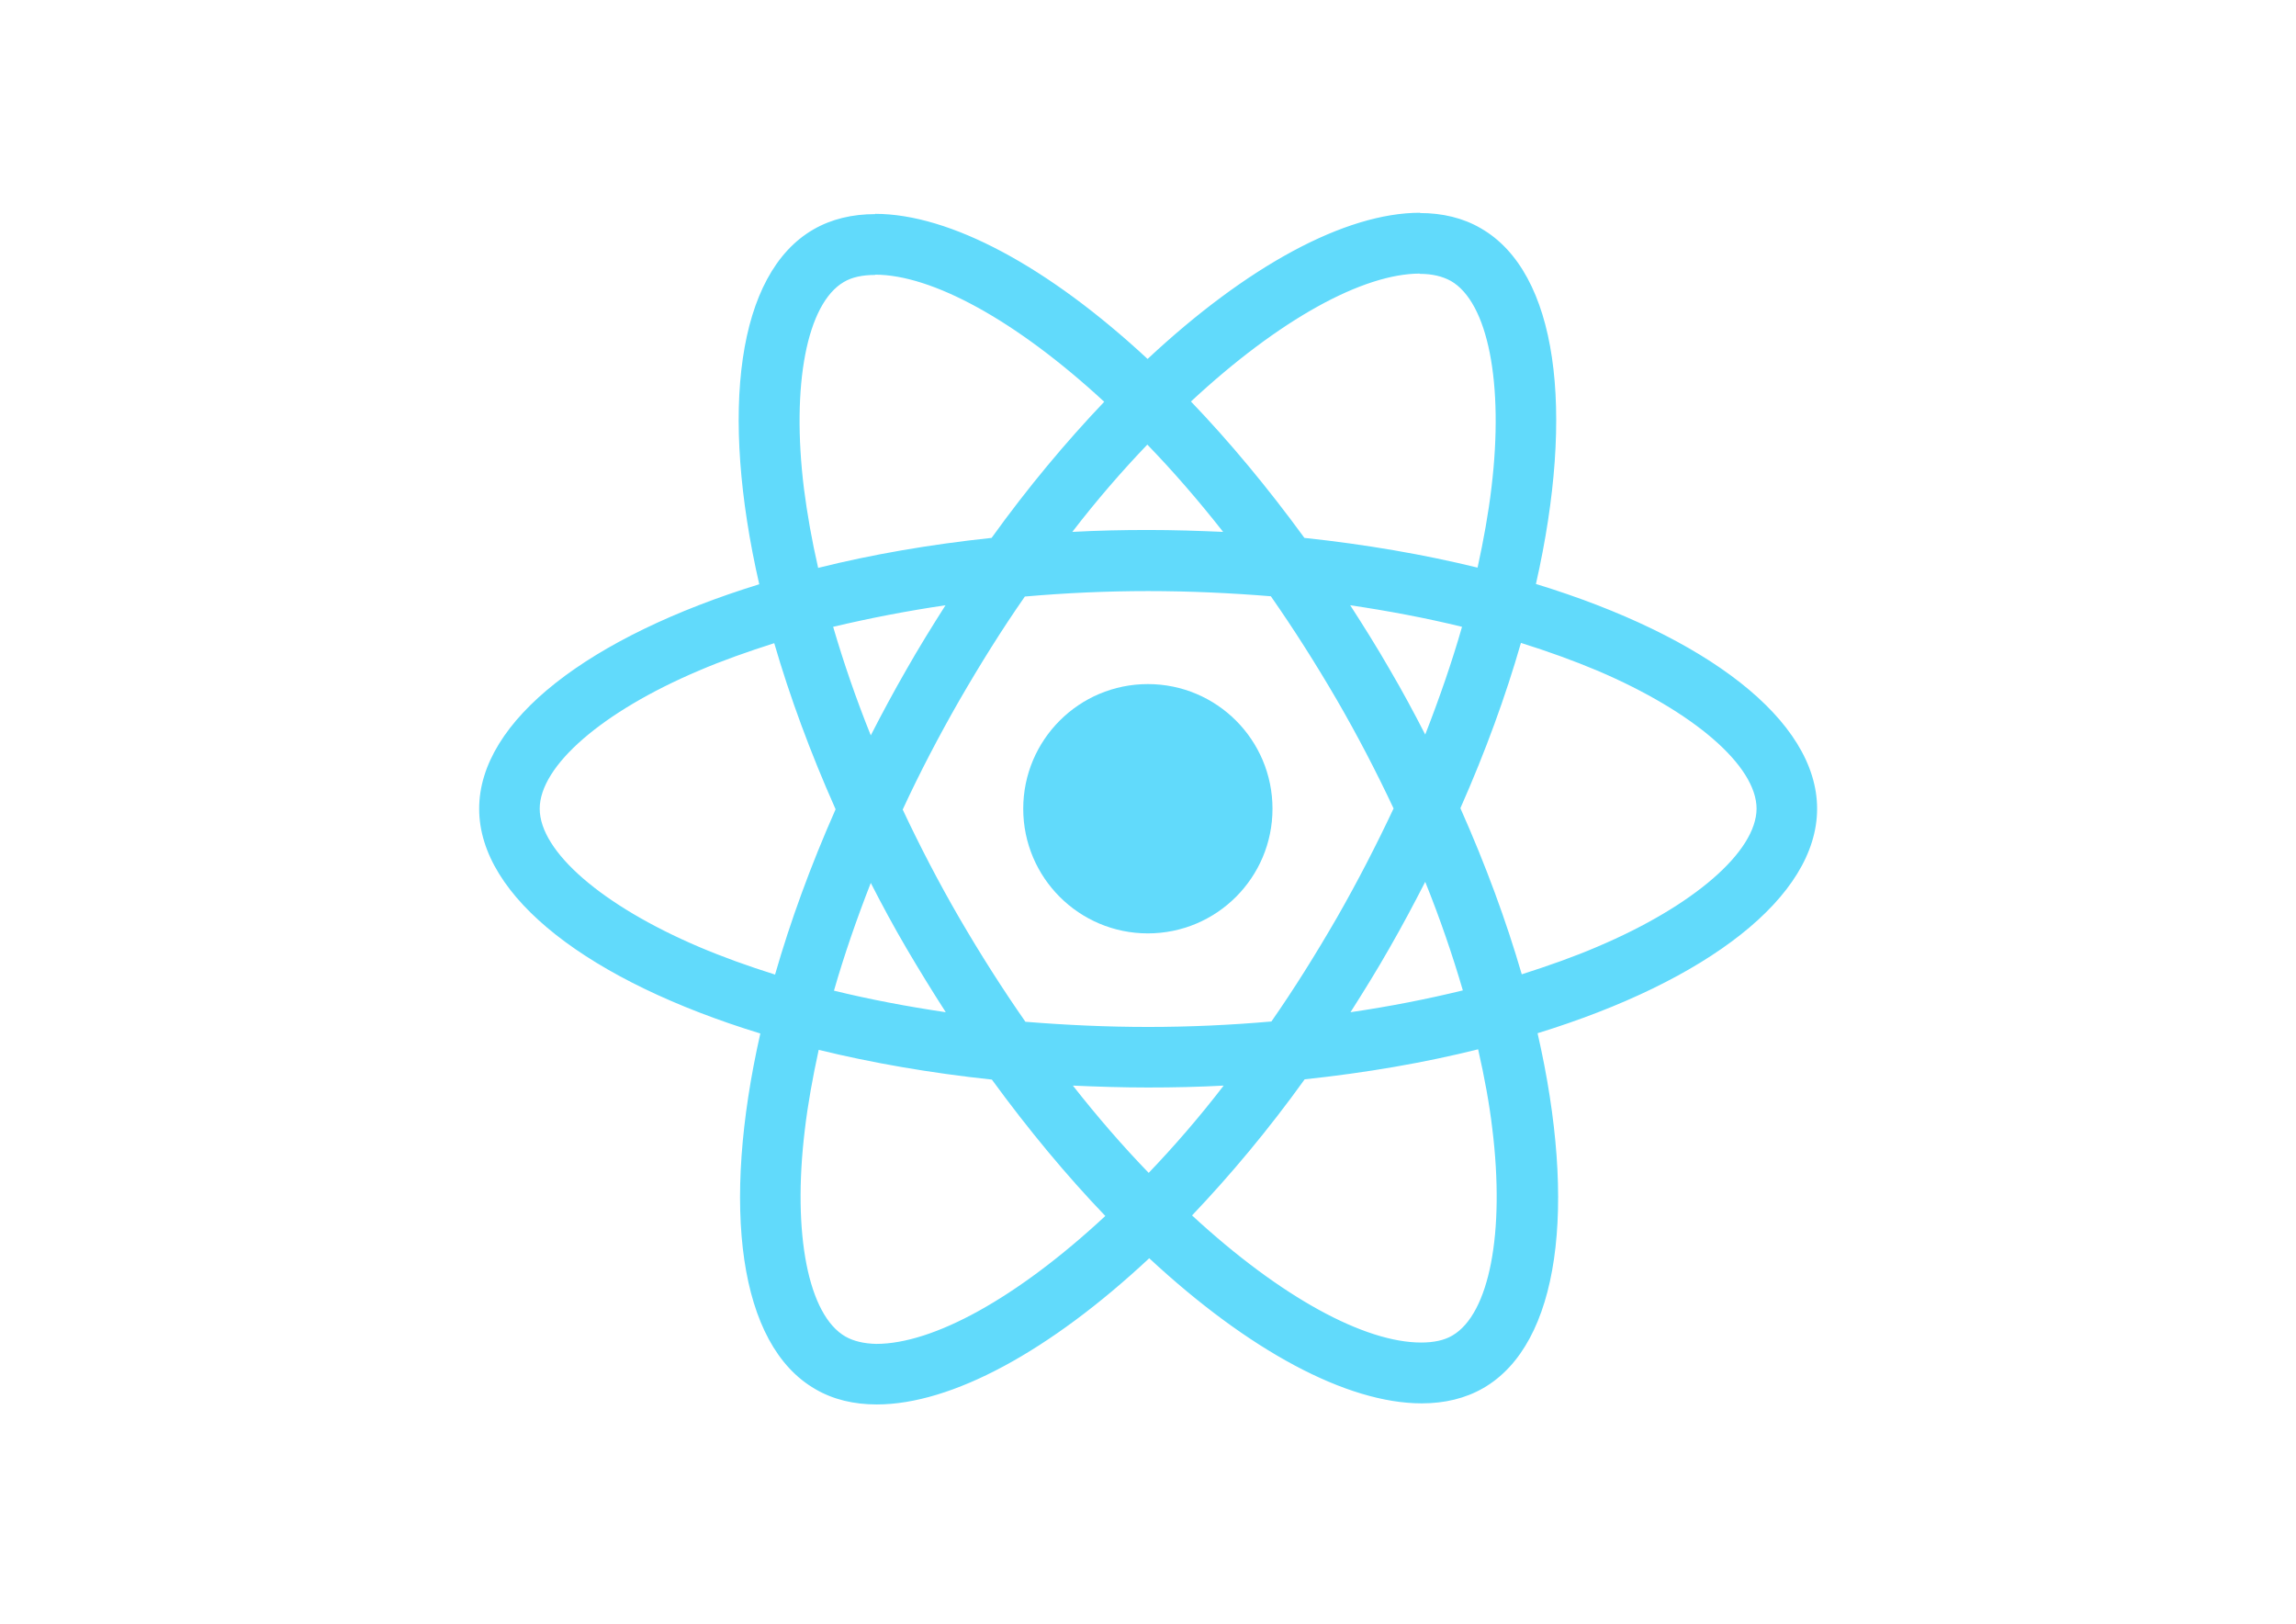
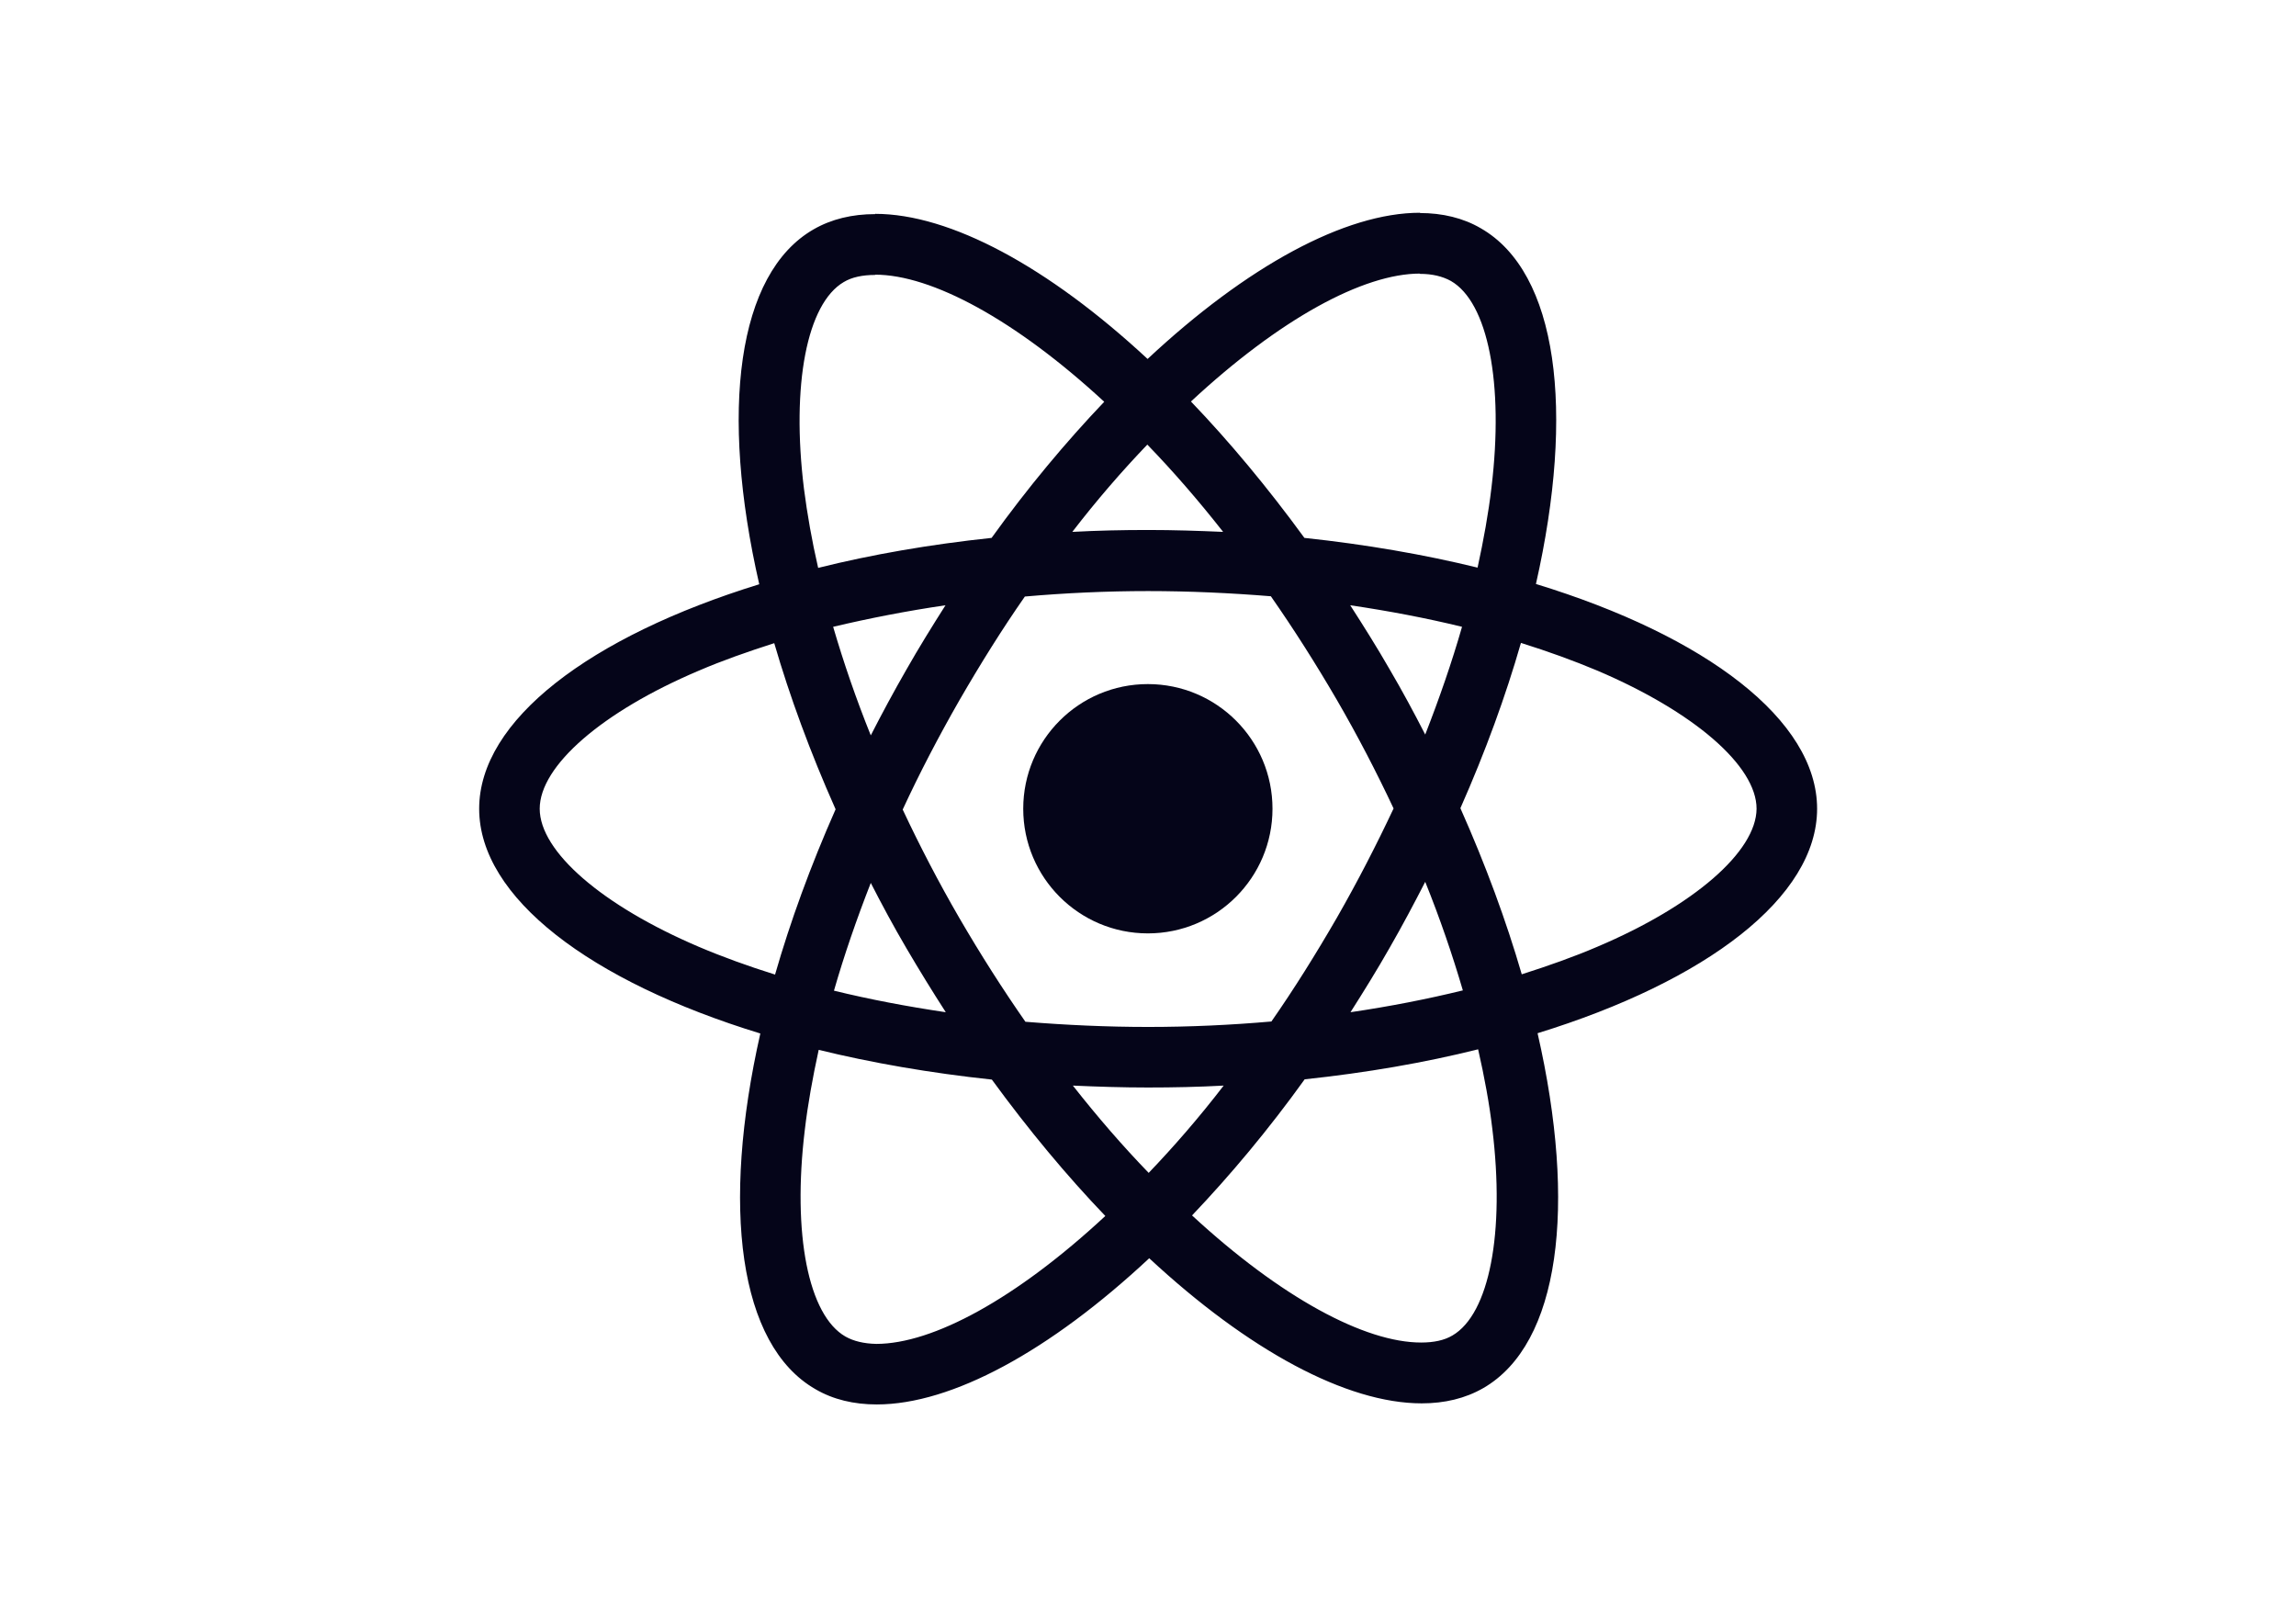
<svg xmlns="http://www.w3.org/2000/svg" viewBox="0 0 841.9 595.3">
-   <g fill="#61DAFB">
+   <g fill="#050519">
    <path d="M666.3 296.5c0-32.5-40.7-63.3-103.1-82.4 14.4-63.6 8-114.2-20.2-130.4-6.5-3.8-14.1-5.6-22.4-5.6v22.3c4.6 0 8.3.9 11.4 2.6 13.6 7.8 19.5 37.5 14.9 75.7-1.1 9.4-2.9 19.3-5.1 29.4-19.6-4.8-41-8.5-63.5-10.9-13.5-18.5-27.5-35.3-41.6-50 32.6-30.3 63.2-46.9 84-46.9V78c-27.5 0-63.5 19.6-99.9 53.6-36.4-33.8-72.4-53.2-99.9-53.2v22.3c20.7 0 51.4 16.5 84 46.6-14 14.7-28 31.4-41.3 49.9-22.6 2.4-44 6.1-63.6 11-2.3-10-4-19.7-5.2-29-4.7-38.2 1.1-67.9 14.6-75.8 3-1.8 6.9-2.6 11.5-2.6V78.5c-8.4 0-16 1.8-22.6 5.6-28.1 16.2-34.4 66.7-19.9 130.1-62.2 19.2-102.7 49.9-102.7 82.3 0 32.5 40.7 63.3 103.1 82.4-14.4 63.6-8 114.2 20.2 130.4 6.5 3.8 14.1 5.6 22.5 5.6 27.5 0 63.5-19.6 99.9-53.6 36.4 33.8 72.4 53.2 99.9 53.2 8.4 0 16-1.8 22.6-5.6 28.1-16.2 34.4-66.7 19.9-130.1 62-19.1 102.5-49.9 102.5-82.3zm-130.2-66.7c-3.7 12.9-8.3 26.2-13.5 39.5-4.1-8-8.4-16-13.1-24-4.6-8-9.5-15.8-14.4-23.4 14.2 2.1 27.9 4.7 41 7.9zm-45.8 106.5c-7.8 13.5-15.8 26.3-24.1 38.2-14.9 1.3-30 2-45.2 2-15.1 0-30.2-.7-45-1.9-8.3-11.9-16.4-24.6-24.2-38-7.6-13.1-14.5-26.4-20.8-39.8 6.2-13.4 13.2-26.8 20.7-39.9 7.8-13.5 15.8-26.3 24.1-38.2 14.9-1.3 30-2 45.2-2 15.1 0 30.2.7 45 1.9 8.3 11.9 16.4 24.6 24.2 38 7.6 13.1 14.5 26.4 20.8 39.8-6.3 13.4-13.2 26.8-20.7 39.9zm32.3-13c5.4 13.4 10 26.8 13.8 39.8-13.1 3.2-26.9 5.9-41.2 8 4.9-7.7 9.8-15.6 14.4-23.7 4.6-8 8.9-16.1 13-24.1zM421.2 430c-9.3-9.6-18.6-20.3-27.8-32 9 .4 18.2.7 27.5.7 9.4 0 18.7-.2 27.8-.7-9 11.7-18.3 22.4-27.5 32zm-74.4-58.9c-14.2-2.1-27.9-4.7-41-7.9 3.7-12.9 8.3-26.2 13.5-39.5 4.1 8 8.4 16 13.1 24 4.7 8 9.5 15.8 14.4 23.4zM420.7 163c9.3 9.6 18.6 20.3 27.8 32-9-.4-18.2-.7-27.5-.7-9.4 0-18.7.2-27.8.7 9-11.7 18.3-22.4 27.5-32zm-74 58.9c-4.9 7.7-9.8 15.6-14.4 23.7-4.6 8-8.9 16-13 24-5.4-13.4-10-26.8-13.8-39.8 13.1-3.1 26.9-5.8 41.2-7.9zm-90.5 125.2c-35.4-15.1-58.3-34.9-58.3-50.6 0-15.7 22.9-35.6 58.3-50.6 8.6-3.7 18-7 27.7-10.1 5.7 19.6 13.2 40 22.5 60.9-9.2 20.8-16.6 41.1-22.2 60.6-9.9-3.1-19.3-6.5-28-10.2zM310 490c-13.6-7.8-19.5-37.5-14.9-75.7 1.1-9.4 2.9-19.3 5.1-29.4 19.6 4.8 41 8.5 63.5 10.9 13.5 18.5 27.5 35.3 41.6 50-32.6 30.3-63.2 46.9-84 46.9-4.5-.1-8.3-1-11.3-2.7zm237.2-76.2c4.7 38.2-1.1 67.9-14.6 75.8-3 1.8-6.9 2.6-11.5 2.6-20.7 0-51.4-16.5-84-46.6 14-14.7 28-31.4 41.3-49.9 22.6-2.4 44-6.1 63.6-11 2.3 10.1 4.1 19.8 5.2 29.1zm38.5-66.7c-8.6 3.7-18 7-27.7 10.1-5.7-19.6-13.2-40-22.5-60.9 9.2-20.8 16.6-41.1 22.2-60.6 9.9 3.1 19.3 6.5 28.1 10.2 35.4 15.1 58.3 34.9 58.3 50.6-.1 15.7-23 35.6-58.4 50.6zM320.8 78.4z" />
    <circle cx="420.9" cy="296.5" r="45.7" />
    <path d="M520.5 78.1z" />
  </g>
</svg>
